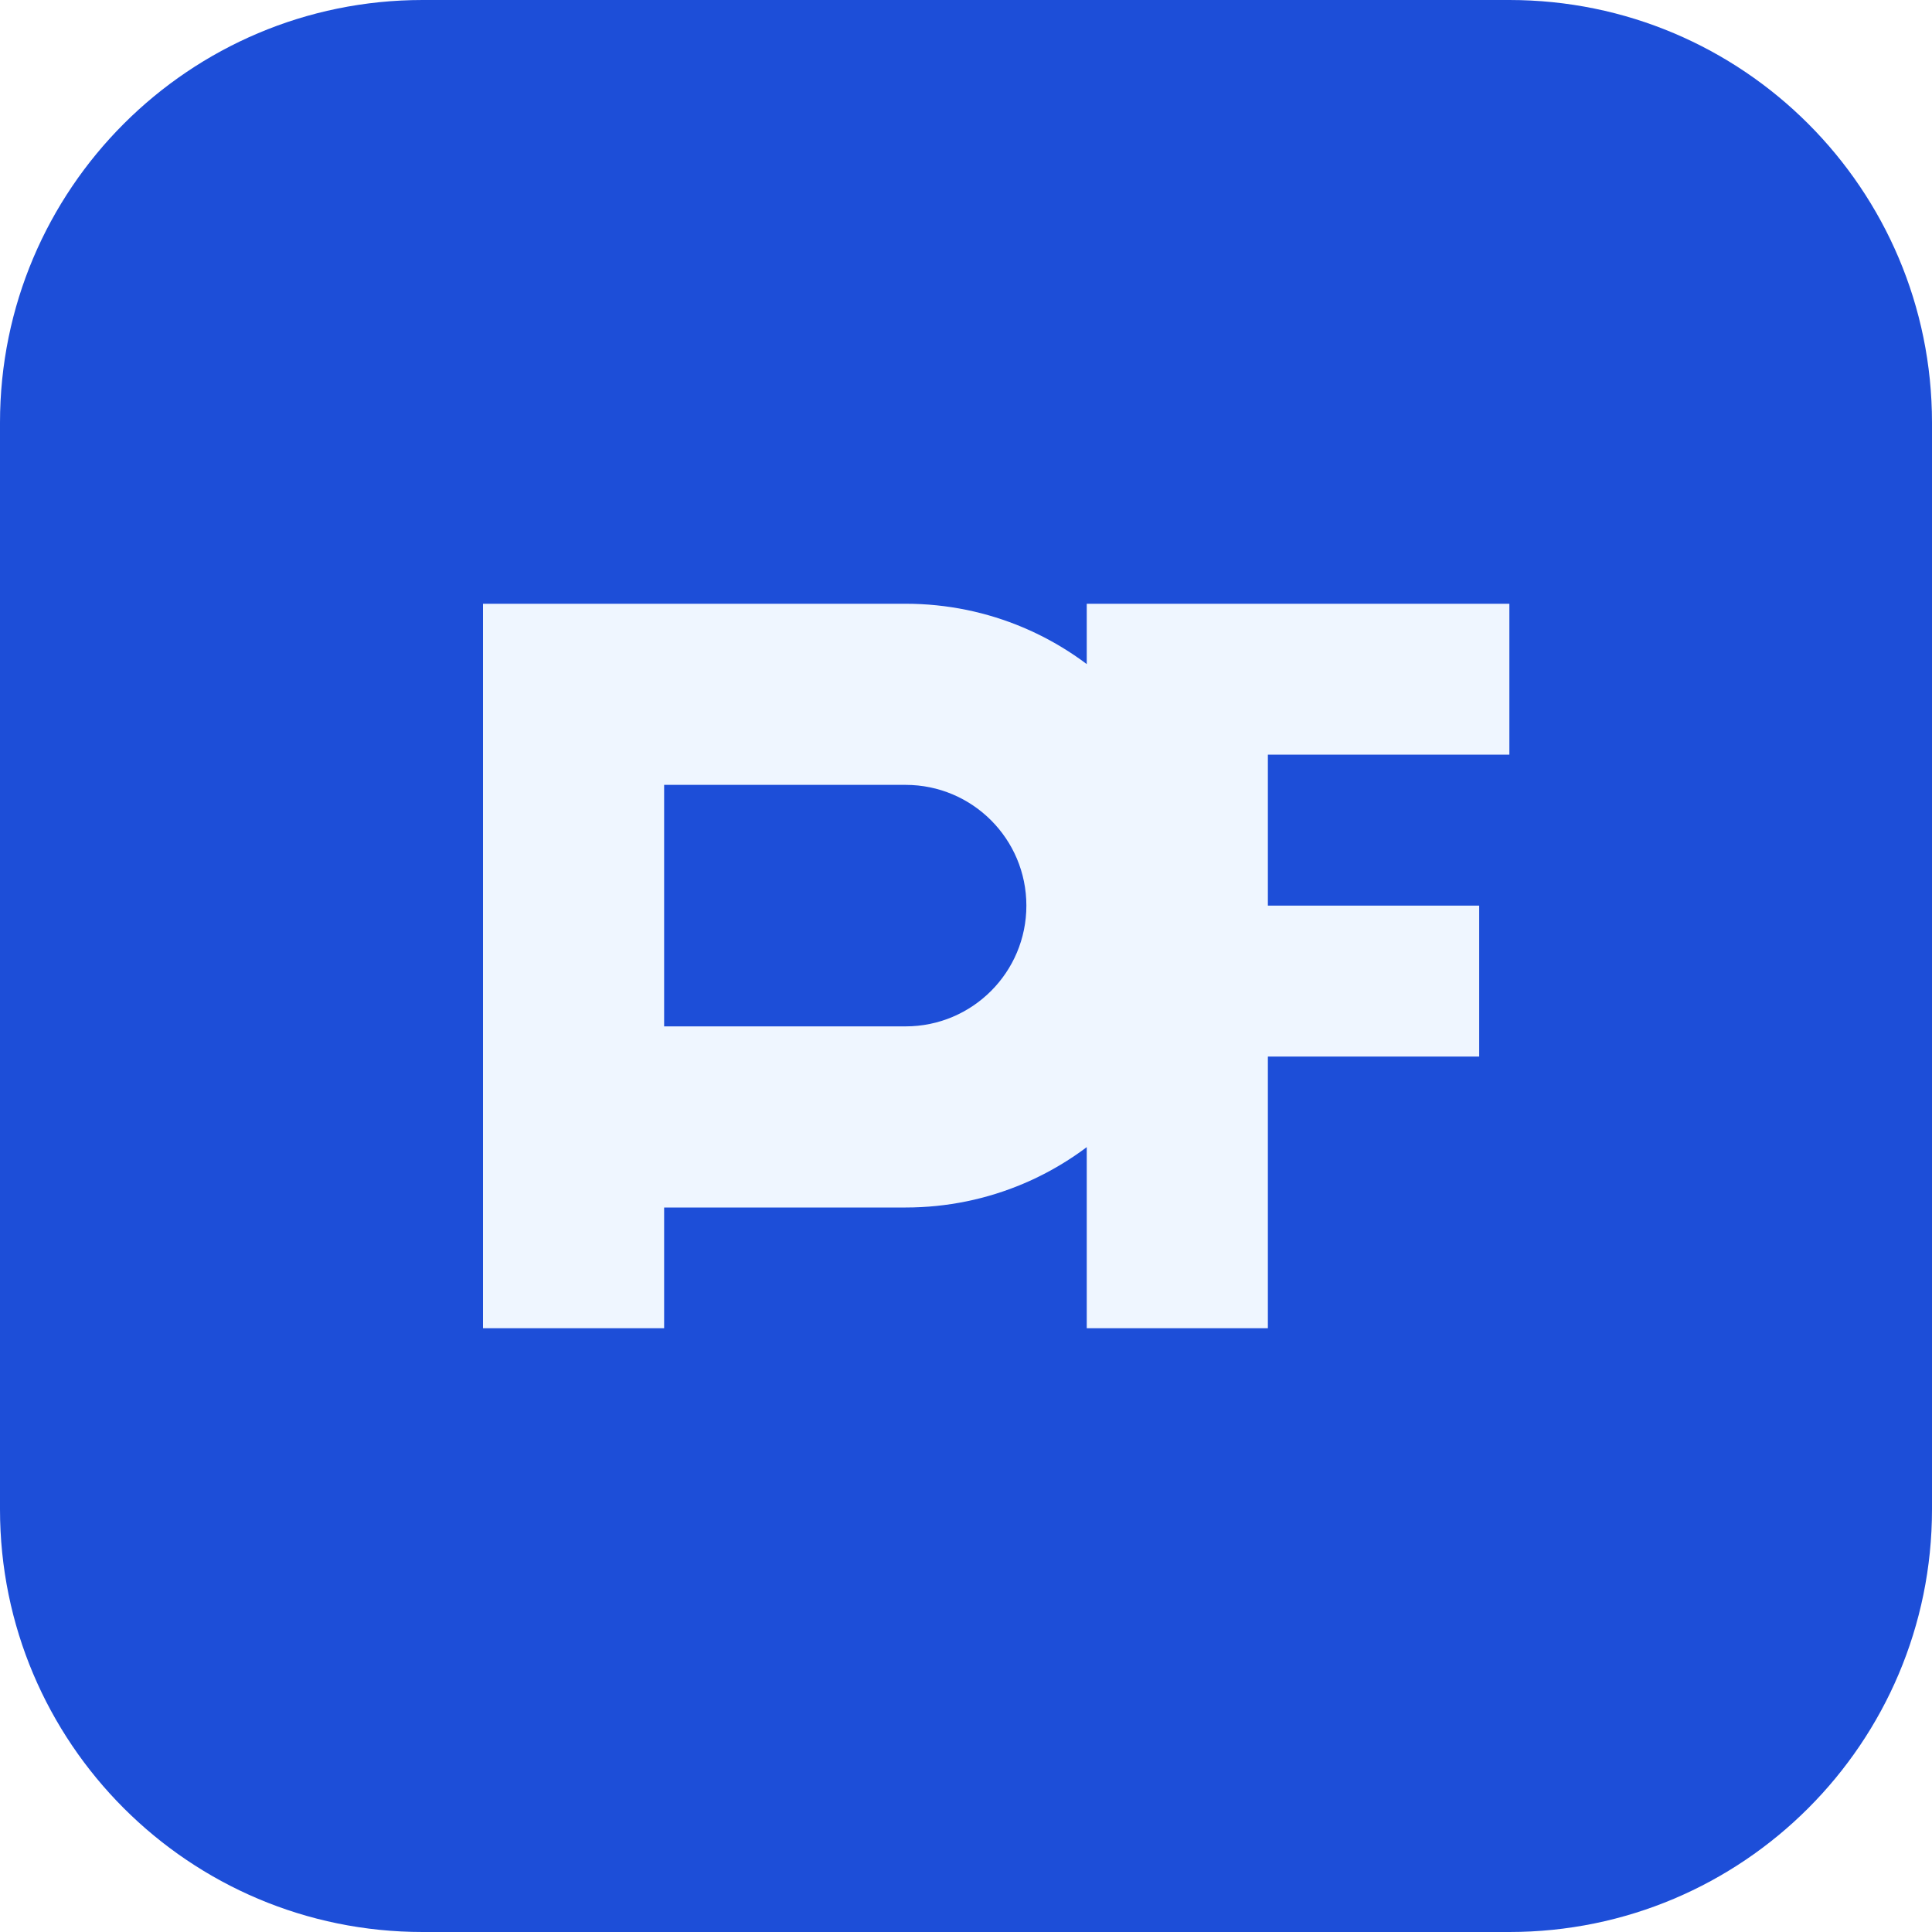
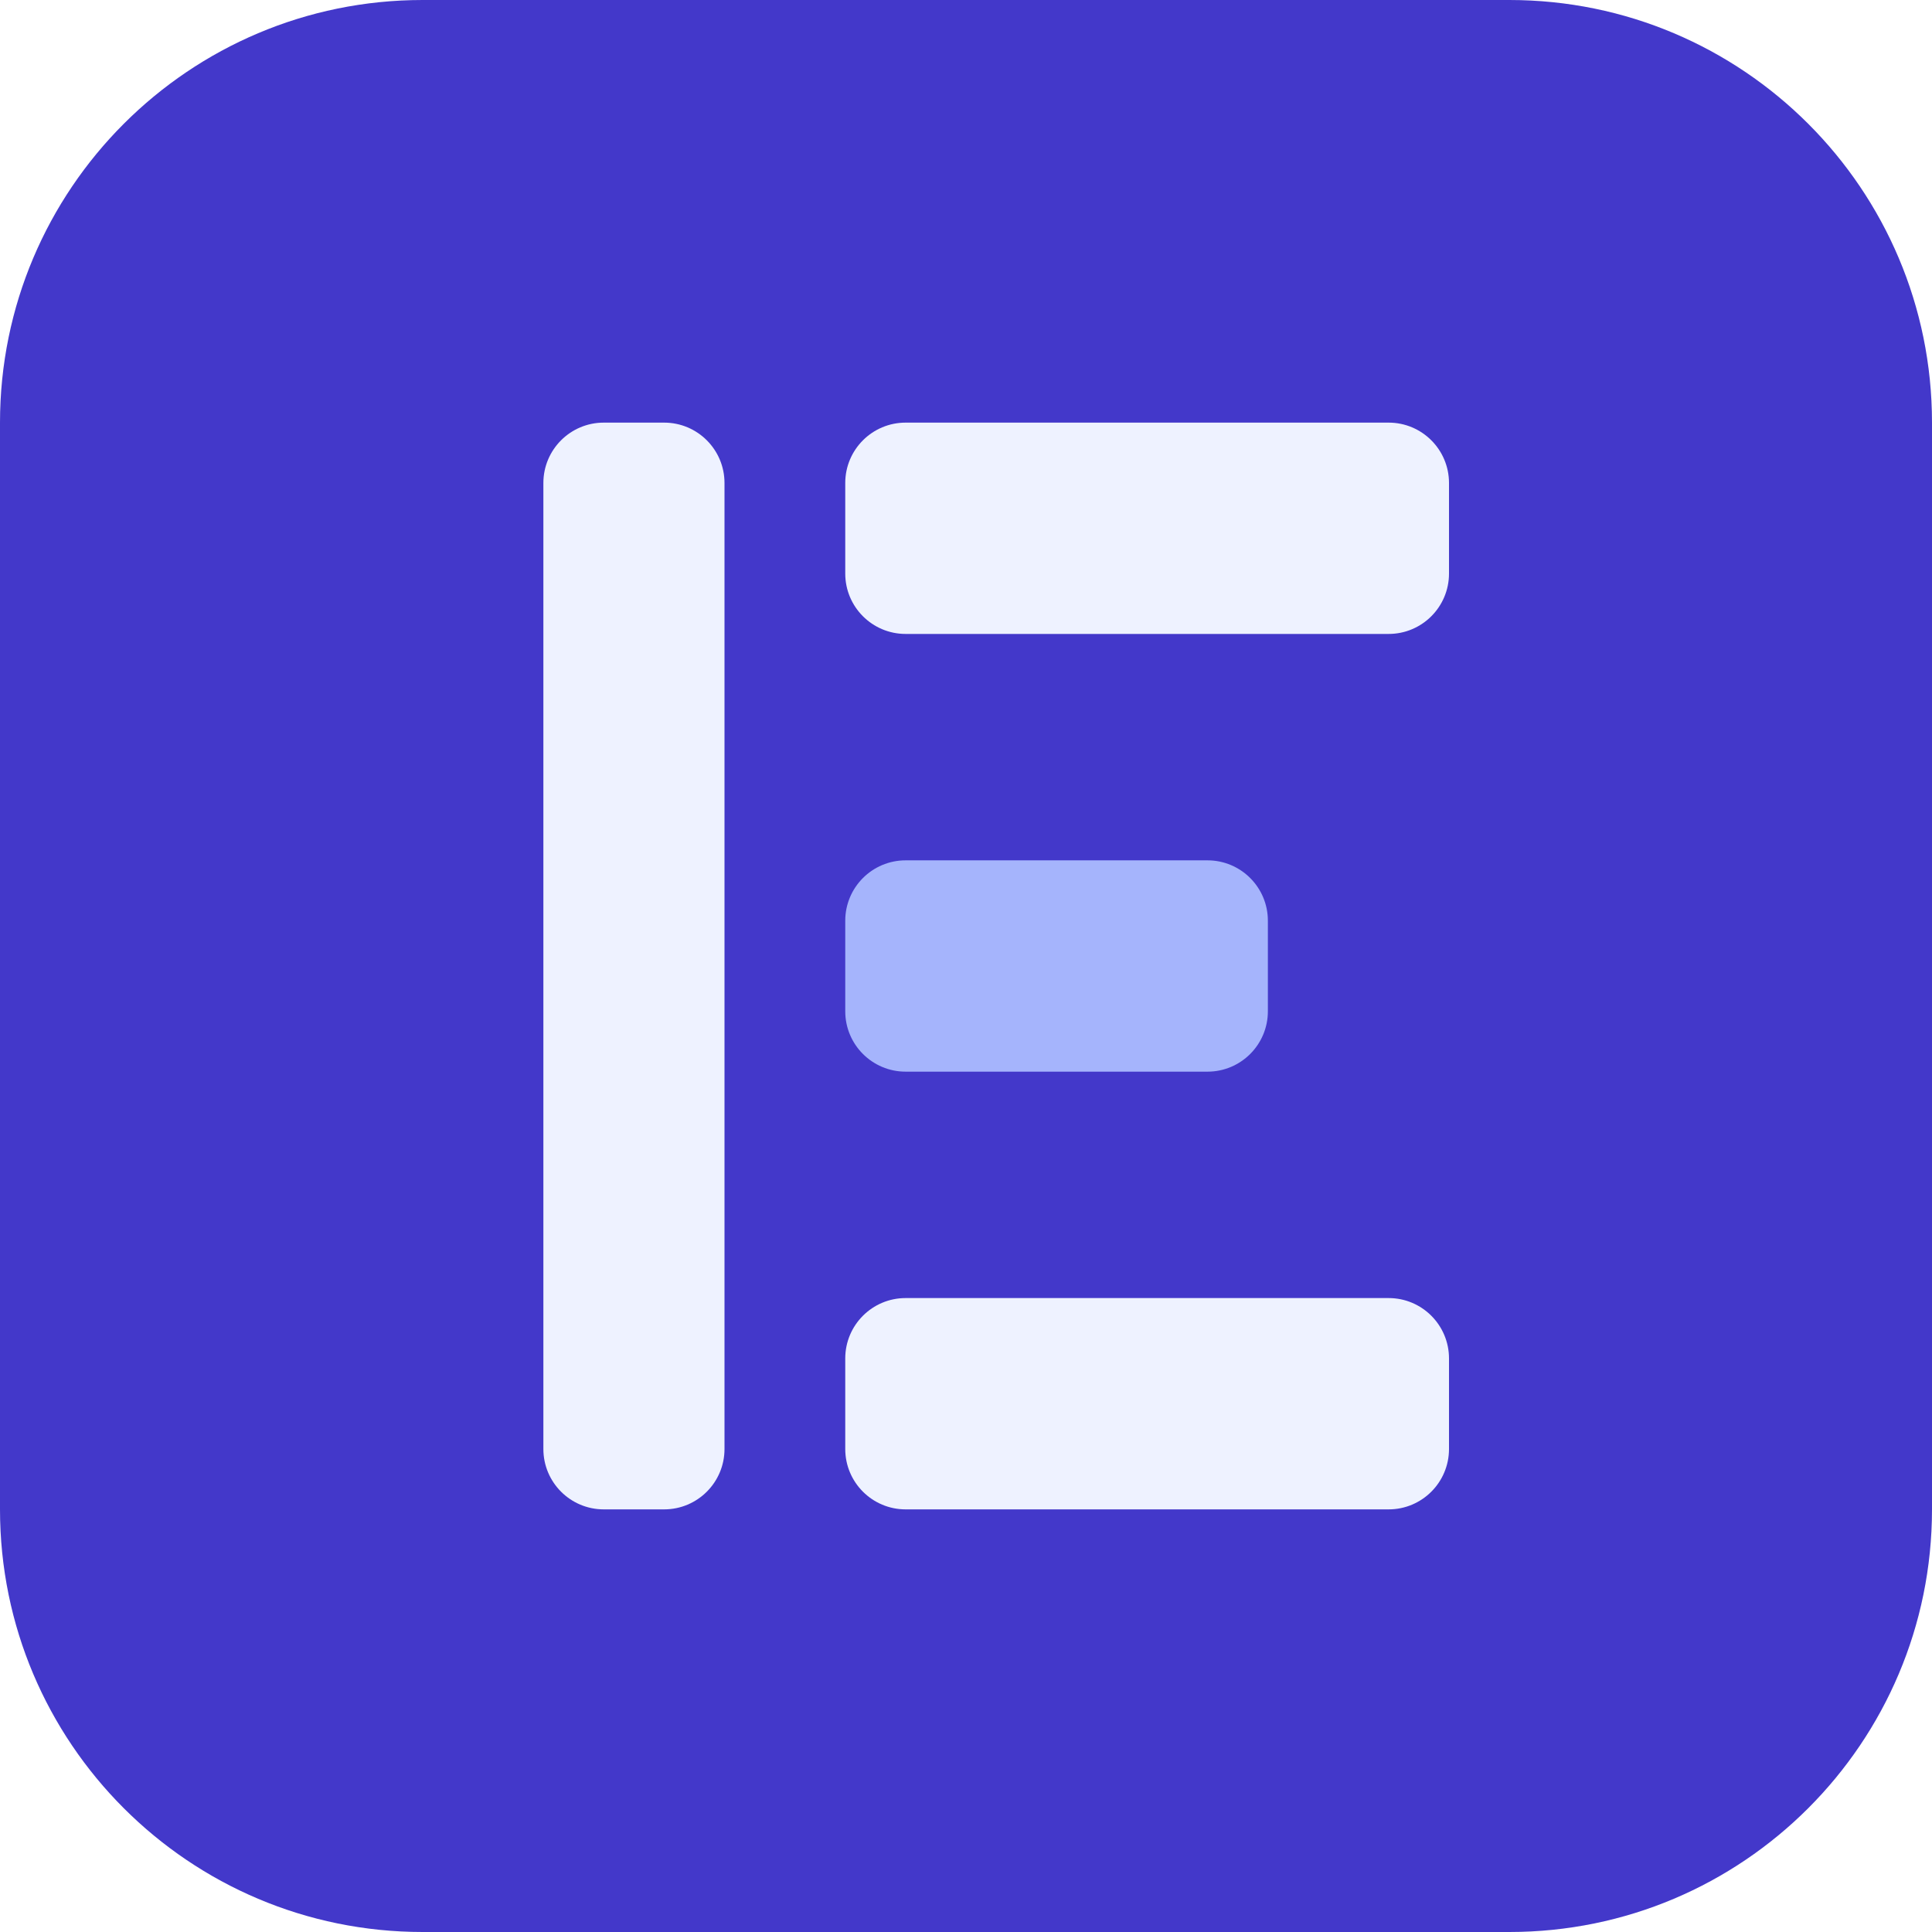
<svg xmlns="http://www.w3.org/2000/svg" viewBox="0 0 64 64" fill="none">
-   <rect width="64" height="64" rx="14" fill="#1D4ED8" />
-   <path d="M16 44V20h14a10 10 0 010 20H22v4H16zm6-10h8a4 4 0 000-8H22v8zM36 44V20h14v5H42v5h7v5h-7v9h-6z" fill="#EFF6FF" />
+   <rect width="64" height="64" rx="14" fill="#4338CA" />
+   <rect x="18" y="14" width="6" height="36" rx="2" fill="#EEF2FF" />
+   <rect x="28" y="14" width="20" height="7" rx="2" fill="#EEF2FF" />
+   <rect x="28" y="28.5" width="14" height="7" rx="2" fill="#A5B4FC" />
+   <rect x="28" y="43" width="20" height="7" rx="2" fill="#EEF2FF" />
</svg>
